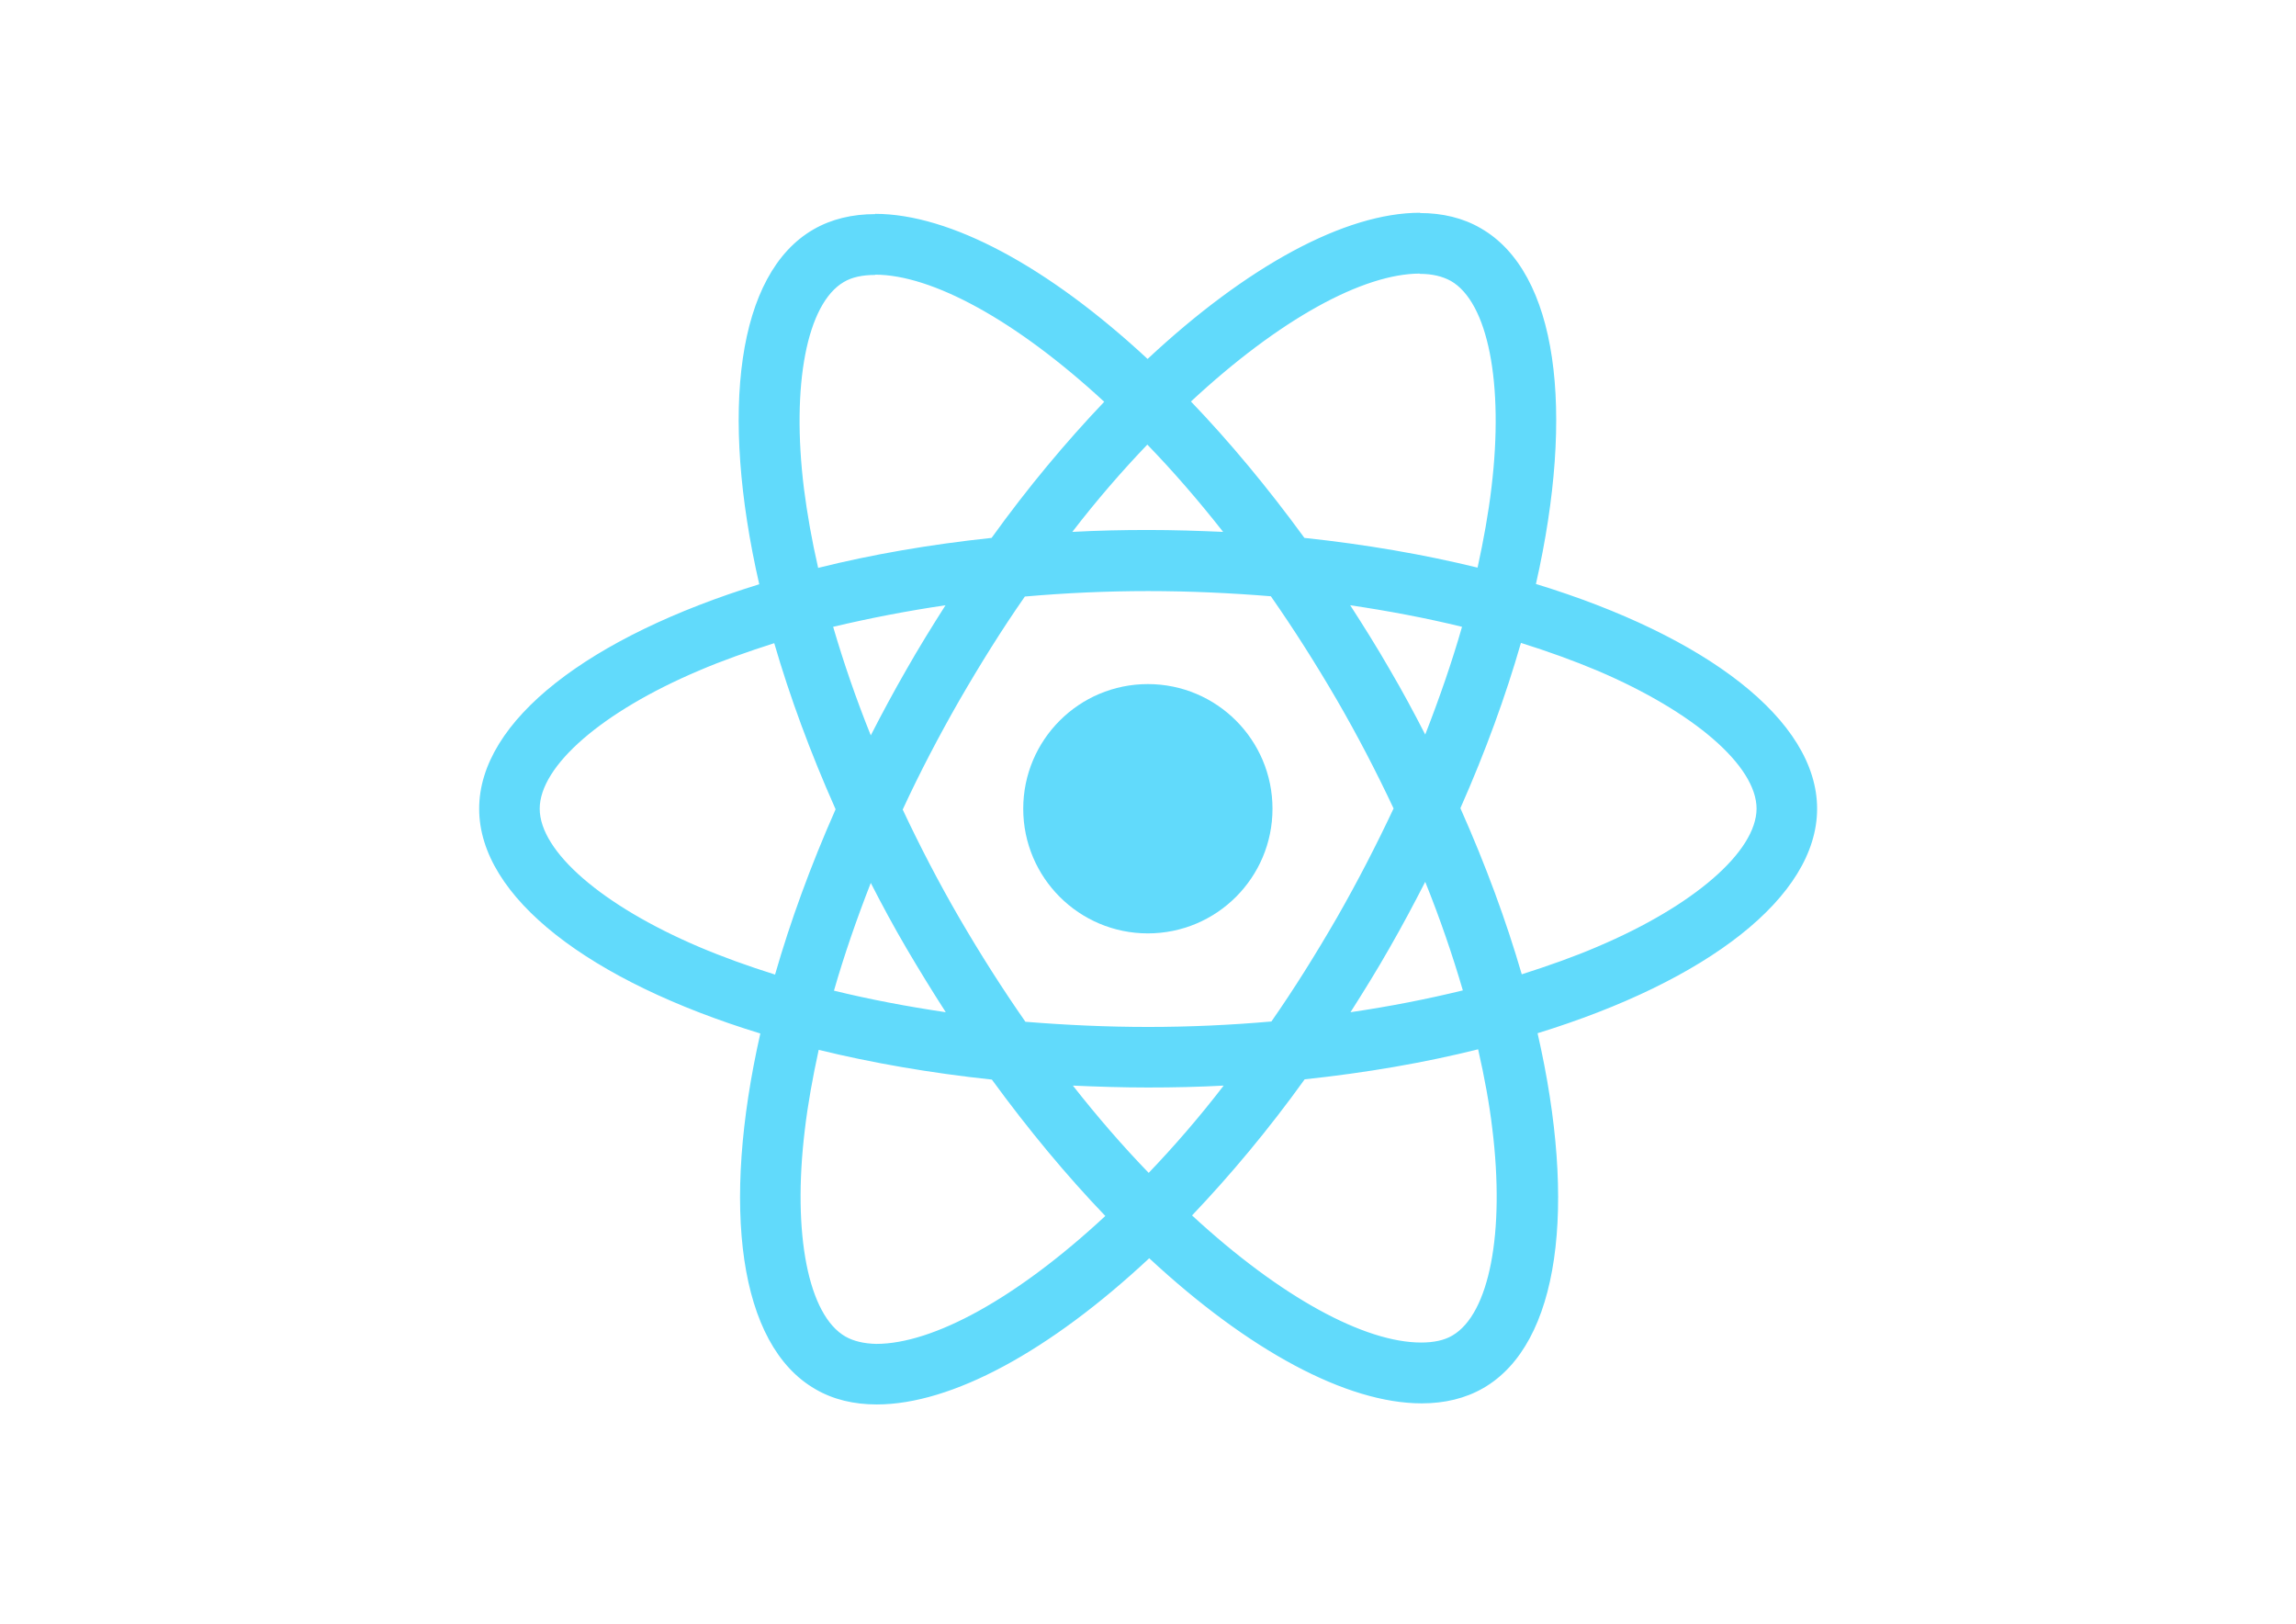
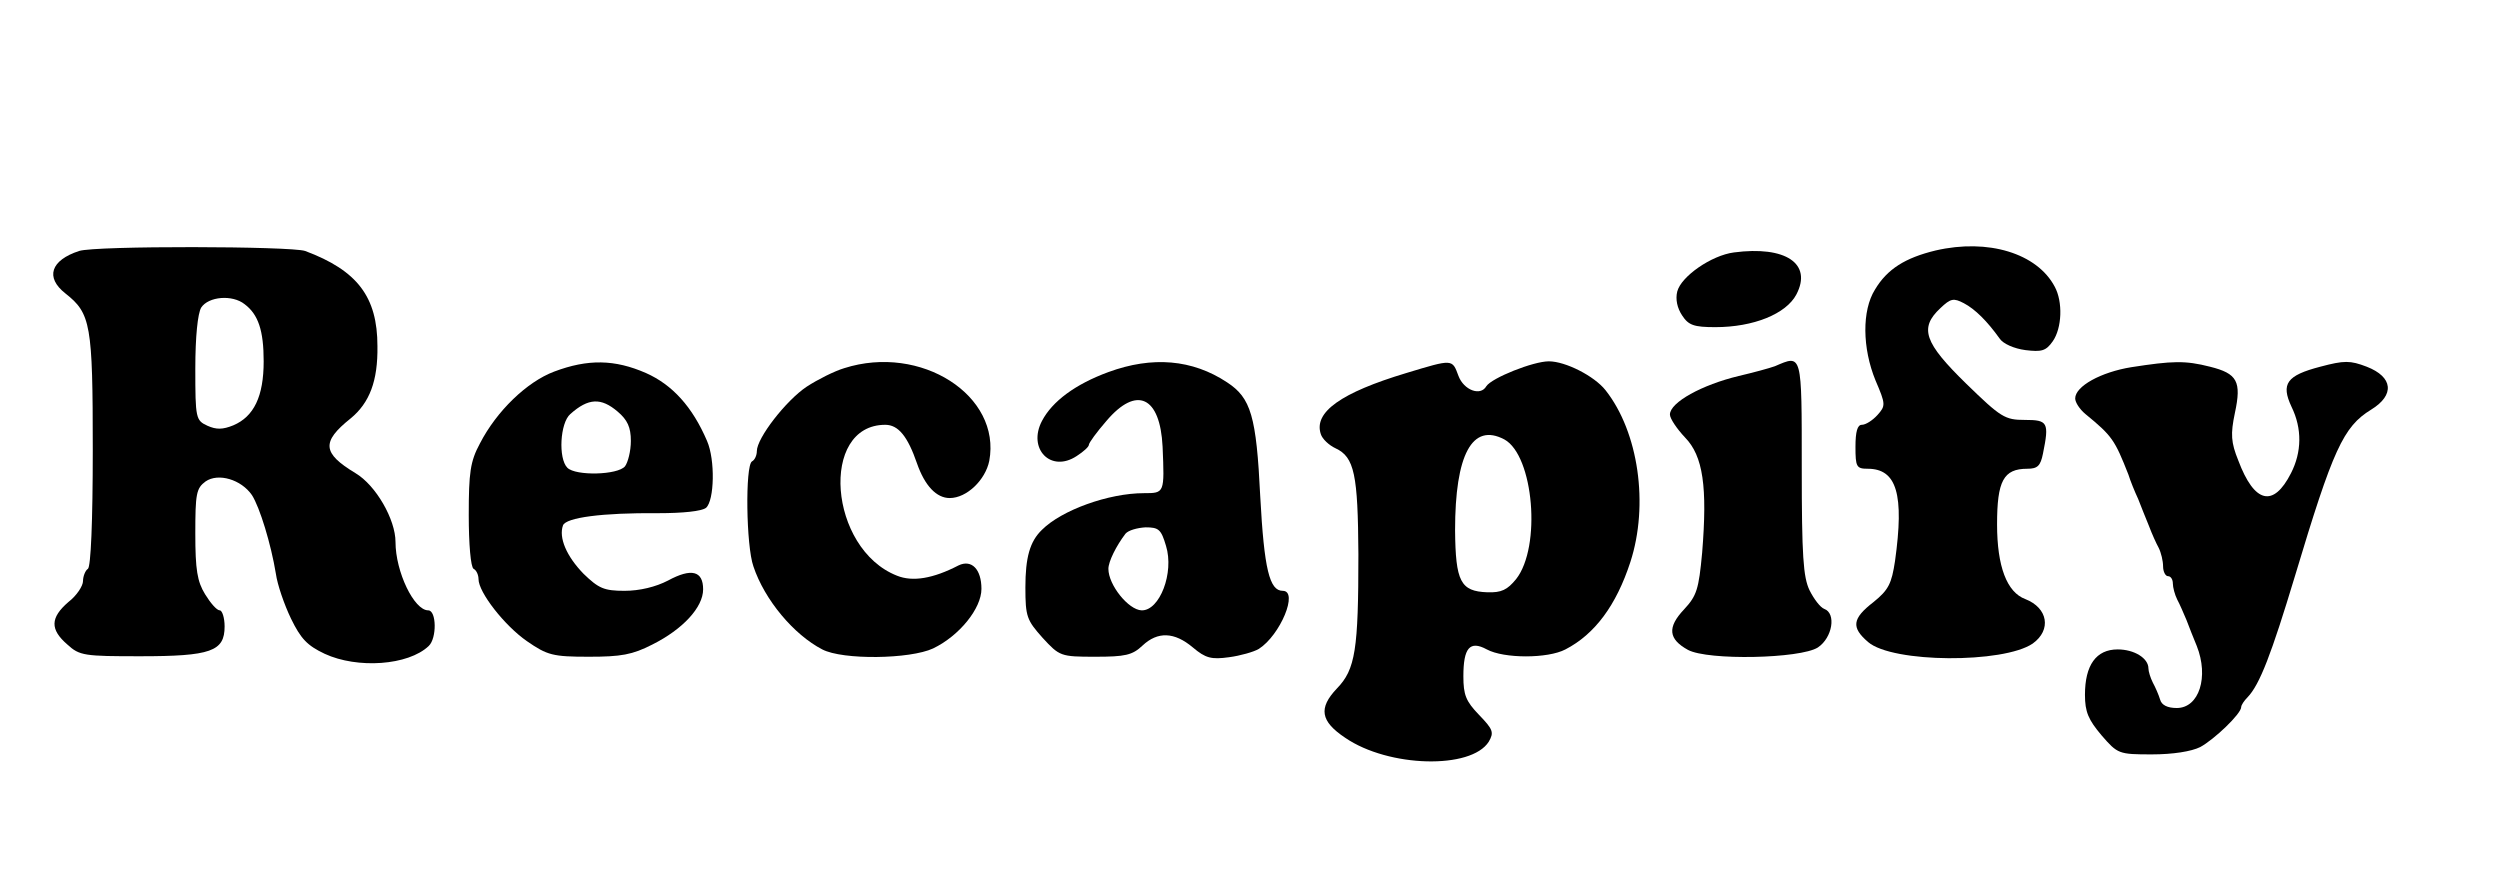
- <svg xmlns="http://www.w3.org/2000/svg" viewBox="0 0 841.9 595.3">
-   <g fill="#61DAFB">
-     <path d="M666.3 296.5c0-32.5-40.7-63.3-103.1-82.4 14.4-63.6 8-114.2-20.2-130.4-6.5-3.8-14.1-5.6-22.4-5.6v22.3c4.6 0 8.3.9 11.4 2.6 13.6 7.8 19.5 37.5 14.9 75.7-1.1 9.4-2.9 19.3-5.1 29.4-19.6-4.8-41-8.5-63.5-10.9-13.5-18.5-27.5-35.3-41.6-50 32.6-30.3 63.2-46.9 84-46.9V78c-27.5 0-63.5 19.6-99.9 53.6-36.4-33.8-72.4-53.2-99.9-53.2v22.3c20.7 0 51.4 16.5 84 46.6-14 14.7-28 31.4-41.3 49.9-22.6 2.4-44 6.1-63.6 11-2.3-10-4-19.7-5.2-29-4.7-38.2 1.1-67.9 14.6-75.8 3-1.8 6.9-2.6 11.5-2.6V78.5c-8.4 0-16 1.8-22.6 5.6-28.1 16.2-34.4 66.7-19.9 130.1-62.2 19.2-102.7 49.9-102.7 82.3 0 32.5 40.7 63.3 103.1 82.4-14.4 63.6-8 114.2 20.2 130.4 6.5 3.8 14.1 5.6 22.5 5.6 27.5 0 63.5-19.6 99.9-53.6 36.4 33.8 72.4 53.2 99.9 53.2 8.4 0 16-1.8 22.6-5.6 28.1-16.2 34.4-66.7 19.9-130.1 62-19.1 102.5-49.9 102.5-82.3zm-130.2-66.7c-3.7 12.9-8.3 26.2-13.5 39.5-4.1-8-8.4-16-13.1-24-4.6-8-9.5-15.8-14.4-23.4 14.2 2.1 27.9 4.7 41 7.9zm-45.8 106.5c-7.8 13.5-15.8 26.3-24.1 38.2-14.9 1.3-30 2-45.2 2-15.1 0-30.2-.7-45-1.9-8.3-11.9-16.4-24.6-24.2-38-7.6-13.1-14.5-26.4-20.8-39.8 6.2-13.4 13.2-26.8 20.7-39.9 7.8-13.5 15.8-26.3 24.1-38.2 14.9-1.3 30-2 45.2-2 15.1 0 30.2.7 45 1.9 8.3 11.9 16.4 24.6 24.2 38 7.6 13.1 14.5 26.4 20.8 39.8-6.3 13.4-13.2 26.8-20.7 39.9zm32.3-13c5.4 13.4 10 26.8 13.8 39.8-13.1 3.2-26.9 5.9-41.2 8 4.9-7.7 9.8-15.6 14.4-23.7 4.6-8 8.9-16.1 13-24.1zM421.2 430c-9.3-9.6-18.6-20.3-27.8-32 9 .4 18.2.7 27.5.7 9.4 0 18.7-.2 27.8-.7-9 11.7-18.3 22.4-27.5 32zm-74.4-58.9c-14.2-2.1-27.9-4.7-41-7.9 3.7-12.9 8.3-26.2 13.5-39.5 4.1 8 8.4 16 13.1 24 4.7 8 9.5 15.8 14.4 23.4zM420.7 163c9.3 9.6 18.6 20.3 27.8 32-9-.4-18.2-.7-27.5-.7-9.4 0-18.7.2-27.8.7 9-11.7 18.3-22.4 27.5-32zm-74 58.9c-4.9 7.7-9.8 15.6-14.4 23.7-4.6 8-8.9 16-13 24-5.4-13.4-10-26.8-13.8-39.8 13.1-3.1 26.9-5.8 41.2-7.9zm-90.5 125.2c-35.4-15.1-58.3-34.9-58.3-50.6 0-15.7 22.9-35.6 58.3-50.6 8.6-3.7 18-7 27.7-10.1 5.7 19.6 13.2 40 22.5 60.9-9.2 20.8-16.6 41.1-22.2 60.6-9.9-3.1-19.3-6.5-28-10.2zM310 490c-13.6-7.8-19.5-37.5-14.9-75.7 1.1-9.4 2.9-19.3 5.1-29.4 19.6 4.8 41 8.5 63.5 10.9 13.5 18.5 27.5 35.3 41.6 50-32.6 30.3-63.2 46.9-84 46.9-4.5-.1-8.3-1-11.3-2.7zm237.2-76.2c4.7 38.2-1.1 67.9-14.6 75.8-3 1.8-6.9 2.6-11.5 2.6-20.7 0-51.4-16.5-84-46.6 14-14.7 28-31.4 41.3-49.9 22.6-2.4 44-6.1 63.6-11 2.3 10.1 4.1 19.8 5.2 29.1zm38.5-66.7c-8.6 3.7-18 7-27.7 10.1-5.7-19.6-13.2-40-22.5-60.9 9.2-20.8 16.6-41.1 22.2-60.6 9.9 3.1 19.3 6.5 28.1 10.2 35.4 15.1 58.3 34.9 58.3 50.6-.1 15.7-23 35.6-58.4 50.6zM320.8 78.4z" />
-     <circle cx="420.9" cy="296.5" r="45.7" />
-     <path d="M520.5 78.1z" />
+ <svg xmlns="http://www.w3.org/2000/svg" version="1.0" width="512pt" height="180pt" viewBox="0 0 512 180" preserveAspectRatio="xMidYMid meet">
+   <g transform="translate(0,180) scale(0.1,-0.1)" fill="#000000" stroke="none">
+     <path d="M162 1286 c-58 -19 -70 -54 -28 -87 52 -41 56 -63 56 -320 0 -148 -4 -240 -10 -244 -5 -3 -10 -15 -10 -25 0 -10 -13 -30 -30 -43 -37 -32 -38 -56 -2 -87 25 -23 35 -24 149 -24 145 0 173 10 173 61 0 18 -5 33 -10 33 -6 0 -19 15 -30 33 -16 26 -20 50 -20 124 0 82 2 93 21 107 26 18 73 4 95 -28 16 -25 39 -100 49 -161 3 -22 17 -63 31 -92 20 -41 33 -55 69 -72 67 -31 171 -24 213 16 17 16 16 73 -1 73 -29 0 -67 79 -67 140 0 46 -40 116 -82 141 -68 41 -70 64 -10 112 39 32 56 77 55 148 0 101 -41 155 -148 195 -29 10 -430 11 -463 0z m339 -109 c28 -21 39 -54 39 -117 0 -72 -20 -113 -62 -131 -22 -9 -35 -9 -53 -1 -24 11 -25 15 -25 117 0 66 5 113 12 125 15 23 64 27 89 7z" />
+     <path d="M3964 1287 c-62 -15 -99 -38 -124 -80 -27 -43 -26 -120 1 -186 21 -49 21 -52 4 -71 -10 -11 -24 -20 -32 -20 -9 0 -13 -14 -13 -45 0 -41 2 -45 25 -45 60 0 75 -53 56 -189 -7 -46 -13 -59 -44 -84 -44 -34 -46 -52 -11 -82 50 -43 277 -44 337 -3 39 28 31 73 -15 91 -38 14 -58 67 -58 153 0 89 13 114 62 114 21 0 27 6 32 31 13 64 10 69 -37 69 -41 0 -49 5 -120 74 -86 84 -97 114 -53 155 21 20 27 21 48 10 23 -12 48 -37 73 -72 7 -11 30 -21 53 -24 33 -4 42 -2 56 18 19 27 21 81 4 112 -36 68 -136 99 -244 74z" />
+     <path d="M3551 1283 c-46 -6 -108 -49 -116 -80 -4 -16 0 -34 10 -49 13 -20 24 -24 68 -24 78 0 145 27 166 67 33 63 -22 100 -128 86z" />
+     <path d="M1135 1039 c-56 -21 -118 -81 -152 -147 -20 -37 -23 -60 -23 -147 0 -59 4 -107 10 -110 6 -3 10 -13 10 -21 0 -27 53 -95 99 -127 42 -29 53 -32 127 -32 66 0 89 4 130 25 62 31 104 76 104 113 0 38 -24 44 -72 18 -25 -13 -58 -21 -89 -21 -42 0 -53 5 -84 35 -35 36 -51 74 -42 99 6 16 80 26 195 25 51 0 89 4 98 11 17 15 19 98 2 137 -30 70 -71 115 -125 139 -64 28 -119 29 -188 3z m130 -82 c20 -17 27 -32 27 -60 0 -21 -6 -44 -12 -52 -15 -18 -101 -20 -118 -3 -19 19 -15 92 6 110 37 33 63 34 97 5z" />
+     <path d="M1729 1046 c-20 -6 -54 -23 -77 -38 -42 -28 -102 -105 -102 -132 0 -8 -4 -18 -10 -21 -14 -9 -12 -173 3 -215 23 -69 83 -140 141 -170 42 -22 180 -20 227 2 54 26 99 82 99 122 0 40 -20 61 -47 48 -52 -27 -94 -34 -126 -21 -140 55 -159 309 -24 309 27 0 46 -24 65 -79 16 -46 40 -71 67 -71 35 0 73 37 81 76 25 134 -140 240 -297 190z" />
+     <path d="M2270 1038 c-68 -25 -115 -60 -136 -100 -30 -57 18 -107 71 -72 14 9 25 19 25 23 0 4 16 26 36 49 62 73 110 50 115 -53 4 -95 4 -95 -38 -95 -73 0 -169 -35 -209 -75 -25 -24 -34 -57 -34 -118 0 -60 3 -67 35 -103 35 -38 37 -39 108 -39 61 0 76 3 97 23 31 29 65 28 103 -4 26 -22 38 -25 74 -20 23 3 51 11 61 17 44 28 82 119 49 119 -27 0 -38 44 -46 193 -8 165 -19 202 -68 234 -71 47 -153 54 -243 21z m118 -356 c17 -55 -13 -133 -50 -132 -27 1 -68 52 -68 85 0 15 16 47 35 72 6 7 24 12 41 13 27 0 32 -4 42 -38z" />
+     <path d="M2880 1036 c-133 -40 -190 -80 -175 -125 3 -10 17 -23 30 -29 39 -18 46 -54 47 -217 0 -195 -6 -236 -44 -275 -38 -40 -34 -67 17 -101 89 -61 258 -65 294 -8 11 19 9 25 -20 55 -27 28 -32 41 -32 79 0 58 13 74 48 55 35 -19 125 -19 161 0 60 31 104 90 133 179 38 117 17 266 -51 352 -23 29 -82 59 -116 59 -32 0 -117 -34 -128 -51 -12 -21 -46 -8 -57 21 -13 35 -11 35 -107 6z m201 -136 c60 -33 76 -220 24 -286 -18 -22 -30 -28 -59 -27 -55 2 -65 22 -66 127 0 155 35 221 101 186z" />
+     <path d="M3635 1050 c-11 -4 -44 -13 -74 -20 -75 -18 -141 -54 -141 -79 0 -8 14 -29 31 -47 37 -38 46 -101 35 -236 -7 -75 -11 -88 -37 -116 -35 -37 -32 -61 8 -83 41 -22 230 -18 266 5 30 20 38 70 13 79 -8 3 -21 20 -30 38 -13 27 -16 70 -16 251 0 237 1 232 -55 208z" />
+     <path d="M4365 1048 c-62 -10 -115 -39 -115 -64 0 -8 9 -22 21 -32 55 -45 60 -53 88 -124 4 -13 13 -35 20 -50 6 -16 16 -40 22 -55 6 -16 15 -36 20 -45 5 -10 9 -27 9 -38 0 -11 5 -20 10 -20 6 0 10 -7 10 -15 0 -8 4 -23 9 -33 5 -9 13 -28 19 -42 5 -14 15 -38 21 -53 25 -63 5 -127 -41 -127 -19 0 -31 6 -34 17 -3 10 -10 26 -15 35 -5 10 -9 23 -9 29 0 21 -29 39 -63 39 -44 0 -67 -32 -67 -93 0 -35 7 -51 34 -83 33 -38 35 -39 103 -39 43 0 81 6 99 15 28 15 84 68 84 82 0 4 6 13 13 20 25 26 49 89 97 248 78 260 99 306 156 341 49 30 45 67 -9 88 -34 13 -46 13 -95 0 -69 -18 -81 -35 -59 -82 22 -45 21 -93 -1 -136 -36 -71 -75 -62 -108 26 -15 37 -16 54 -7 97 14 65 5 81 -51 95 -51 13 -77 12 -161 -1z" />
  </g>
</svg>
